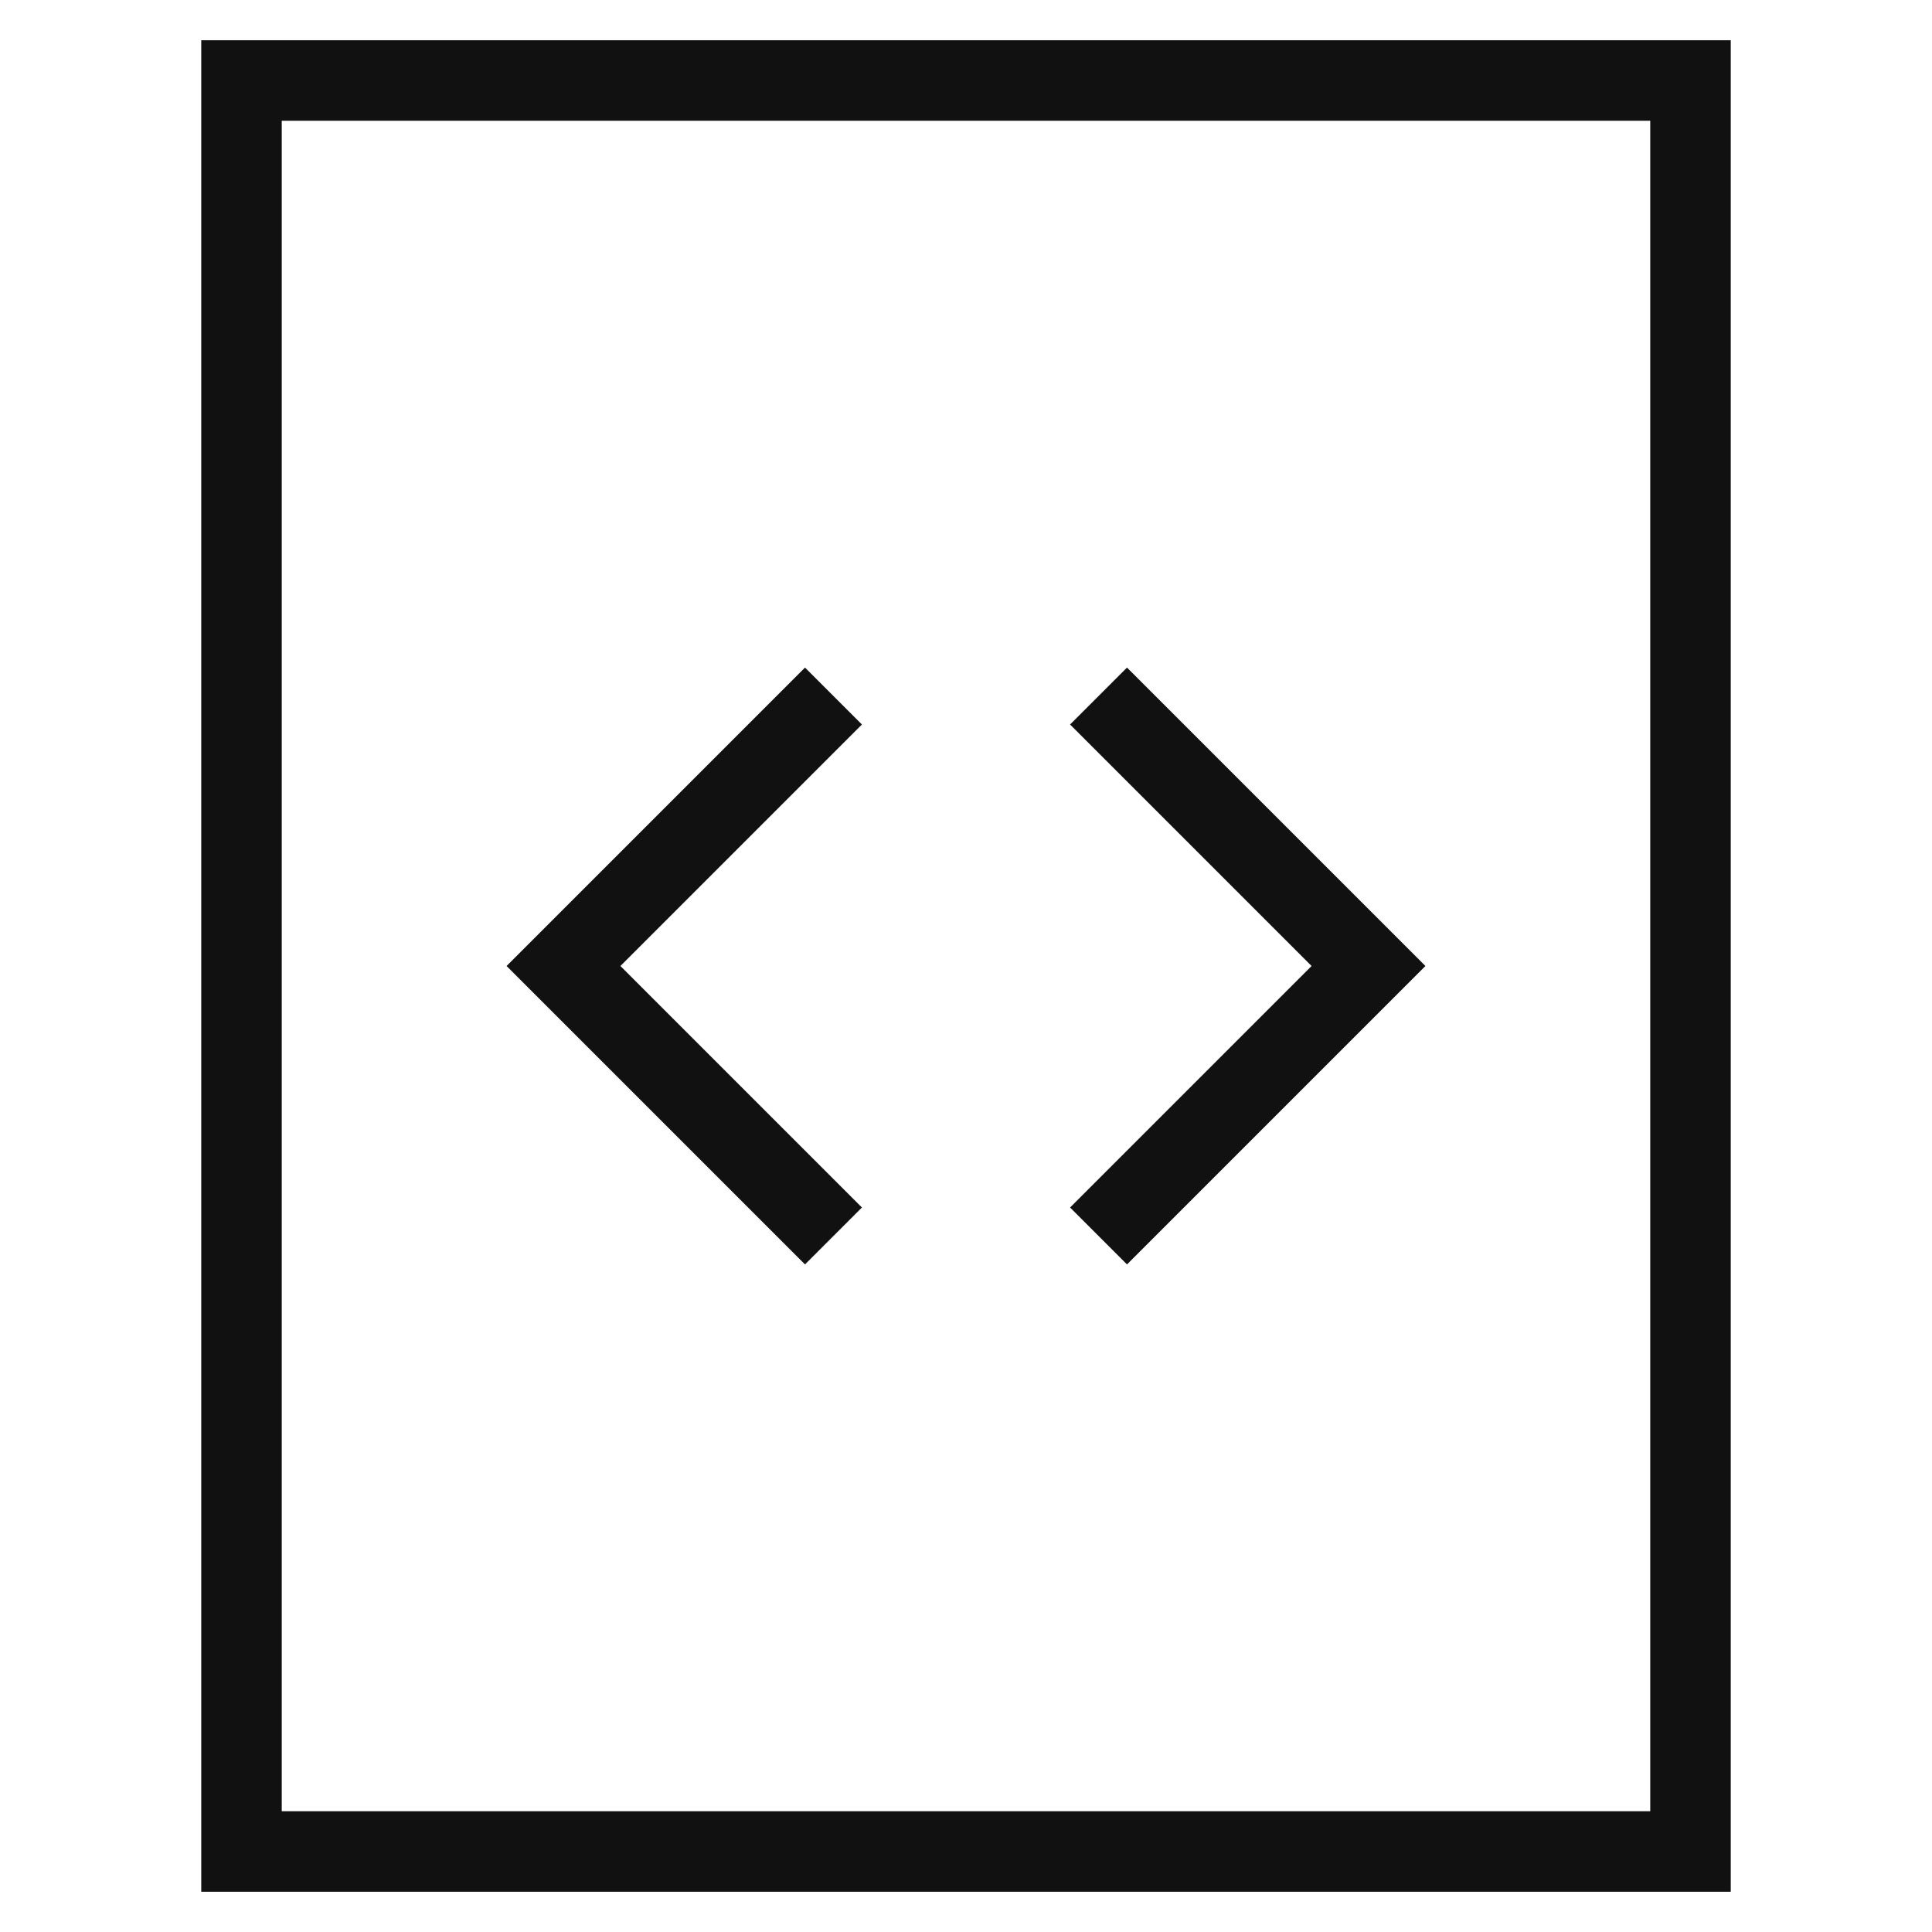
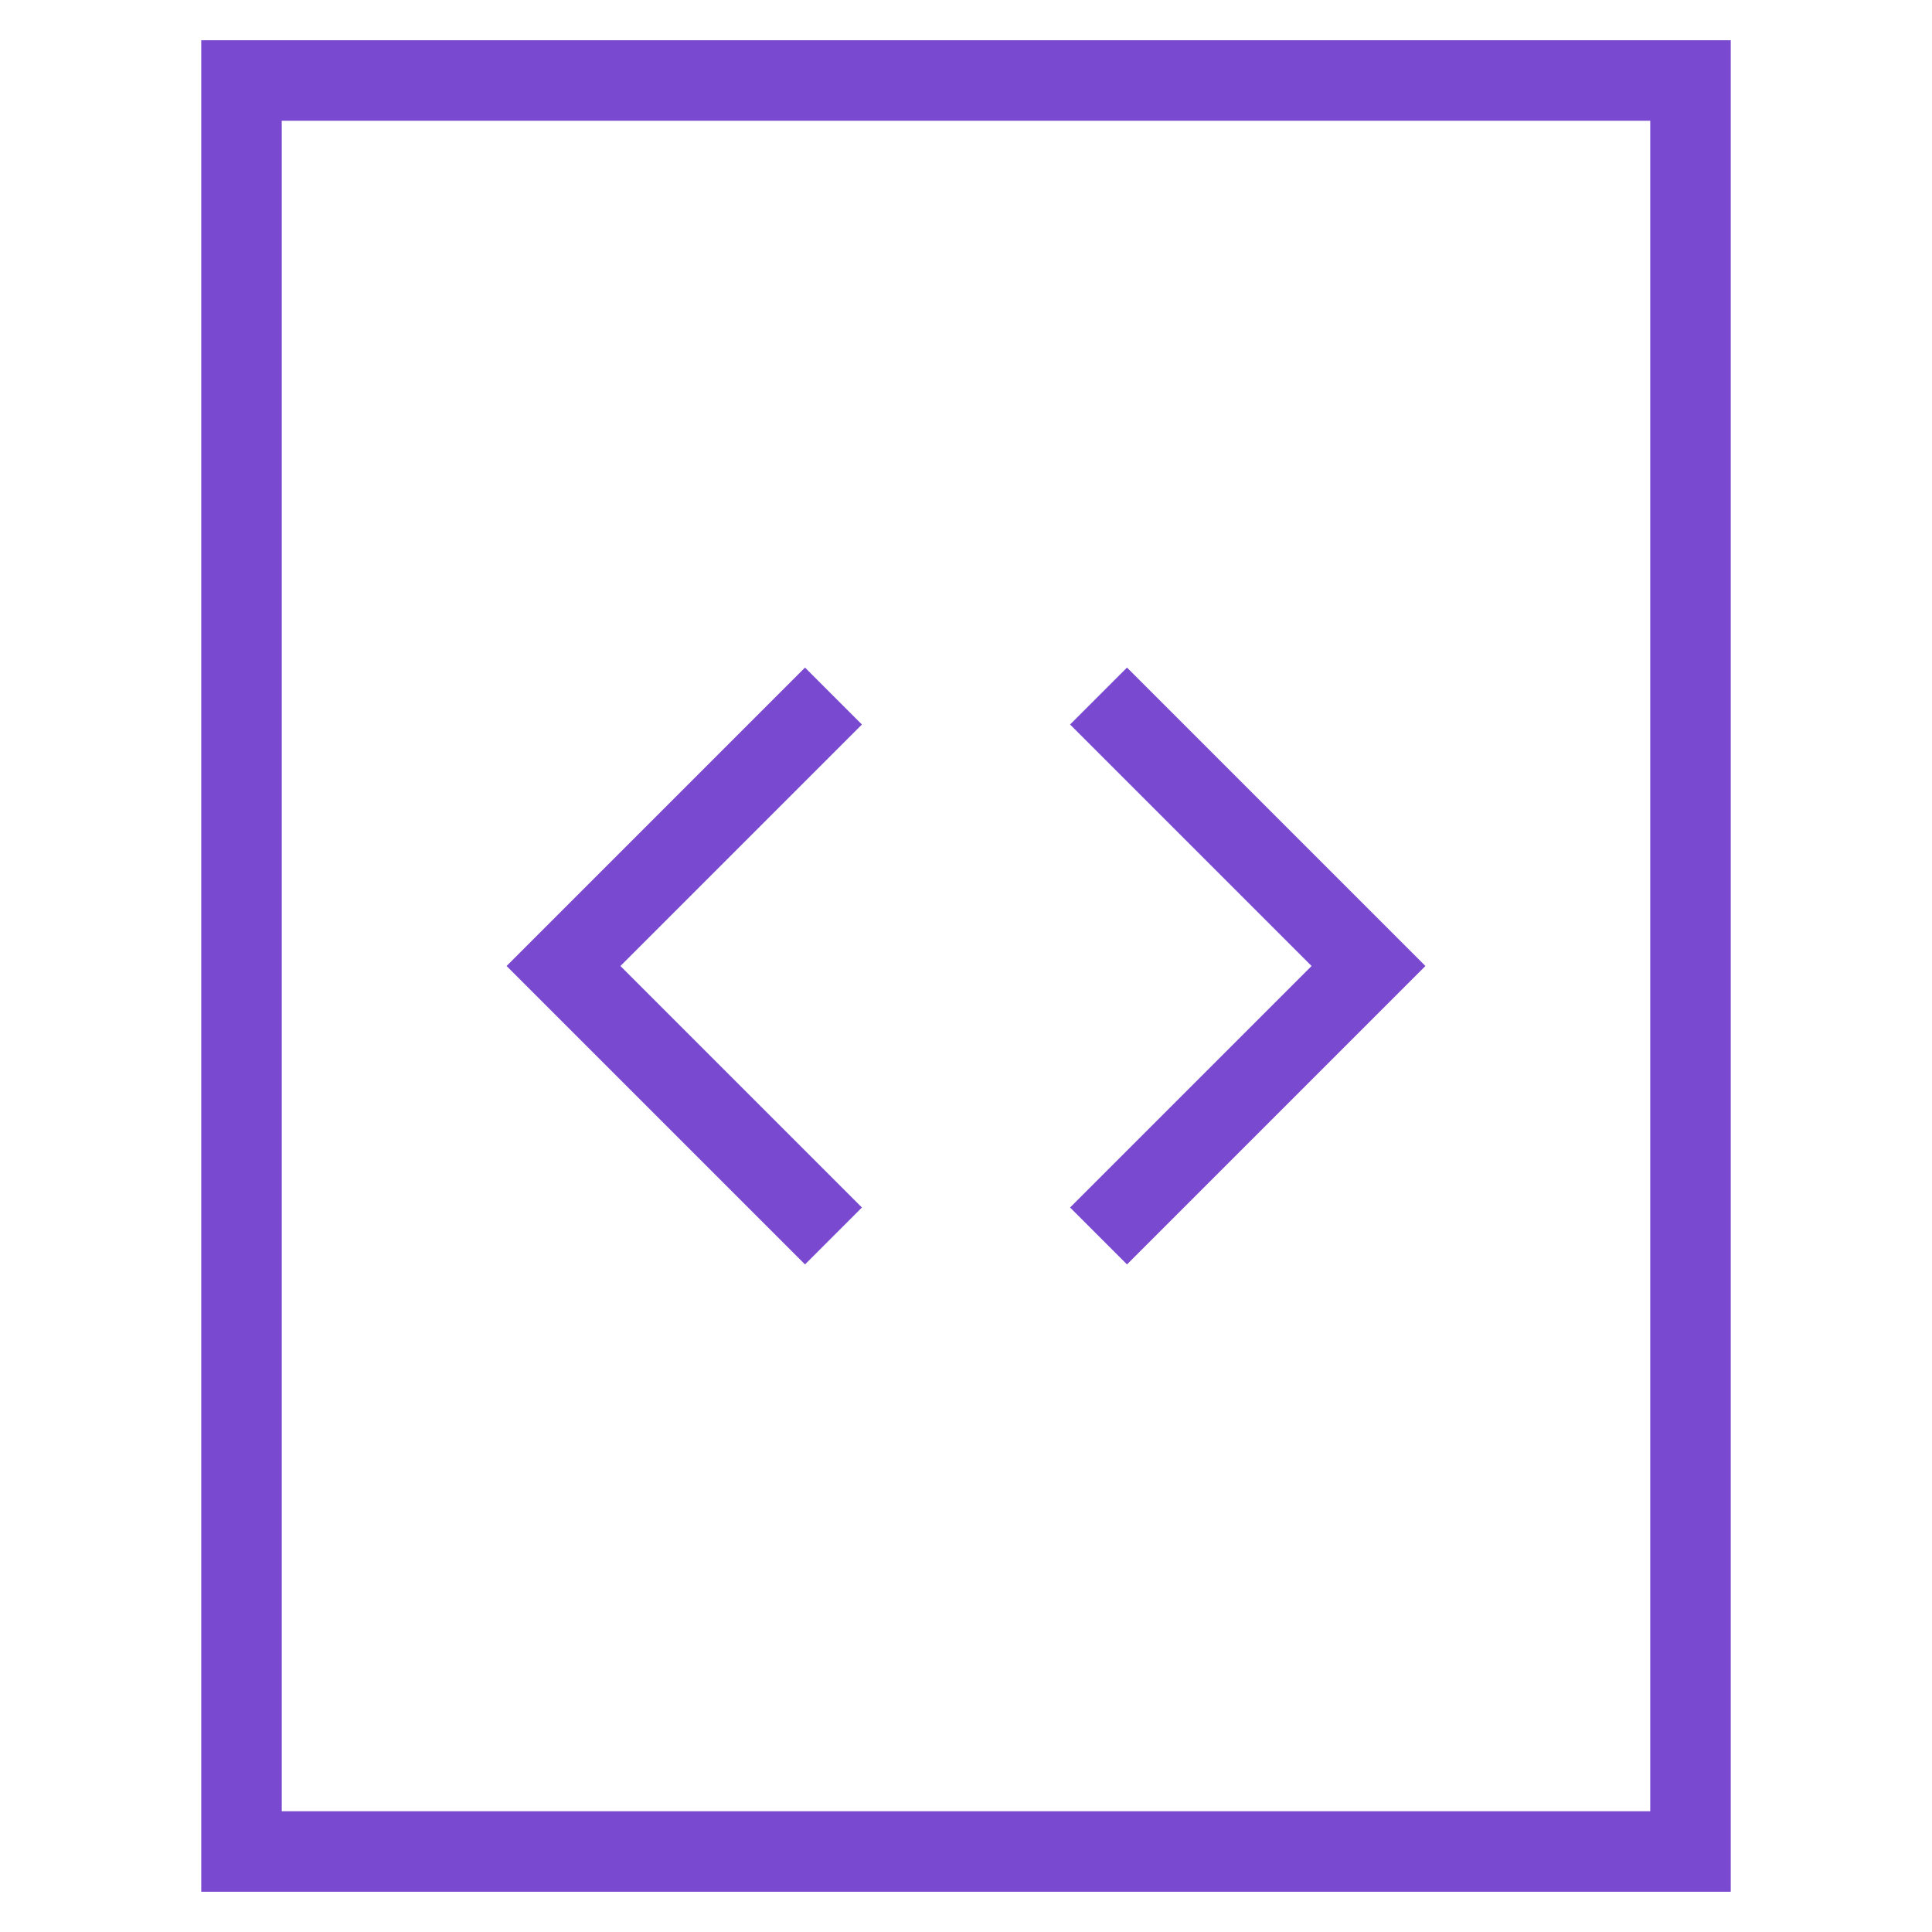
<svg xmlns="http://www.w3.org/2000/svg" viewBox="0 0 48 48" stroke="none">
-   <g class="nc-icon-wrapper" stroke-linecap="square" stroke-linejoin="miter" stroke-width="2" fill="#111111" stroke="#111111">
-     <rect x="6" y="2" fill="none" stroke="#111111" stroke-miterlimit="10" width="36" height="44" />
+   <g class="nc-icon-wrapper" stroke-linecap="square" stroke-linejoin="miter" stroke-width="2" fill="none" stroke="#794ACF">
+     <rect x="6" y="2" fill="none" stroke="#794ACF" stroke-miterlimit="10" width="36" height="44" />
    <polyline data-color="color-2" fill="none" stroke-miterlimit="10" points=" 20,18 14,24 20,30 " />
    <polyline data-color="color-2" fill="none" stroke-miterlimit="10" points=" 28,30 34,24 28,18 " />
  </g>
</svg>
